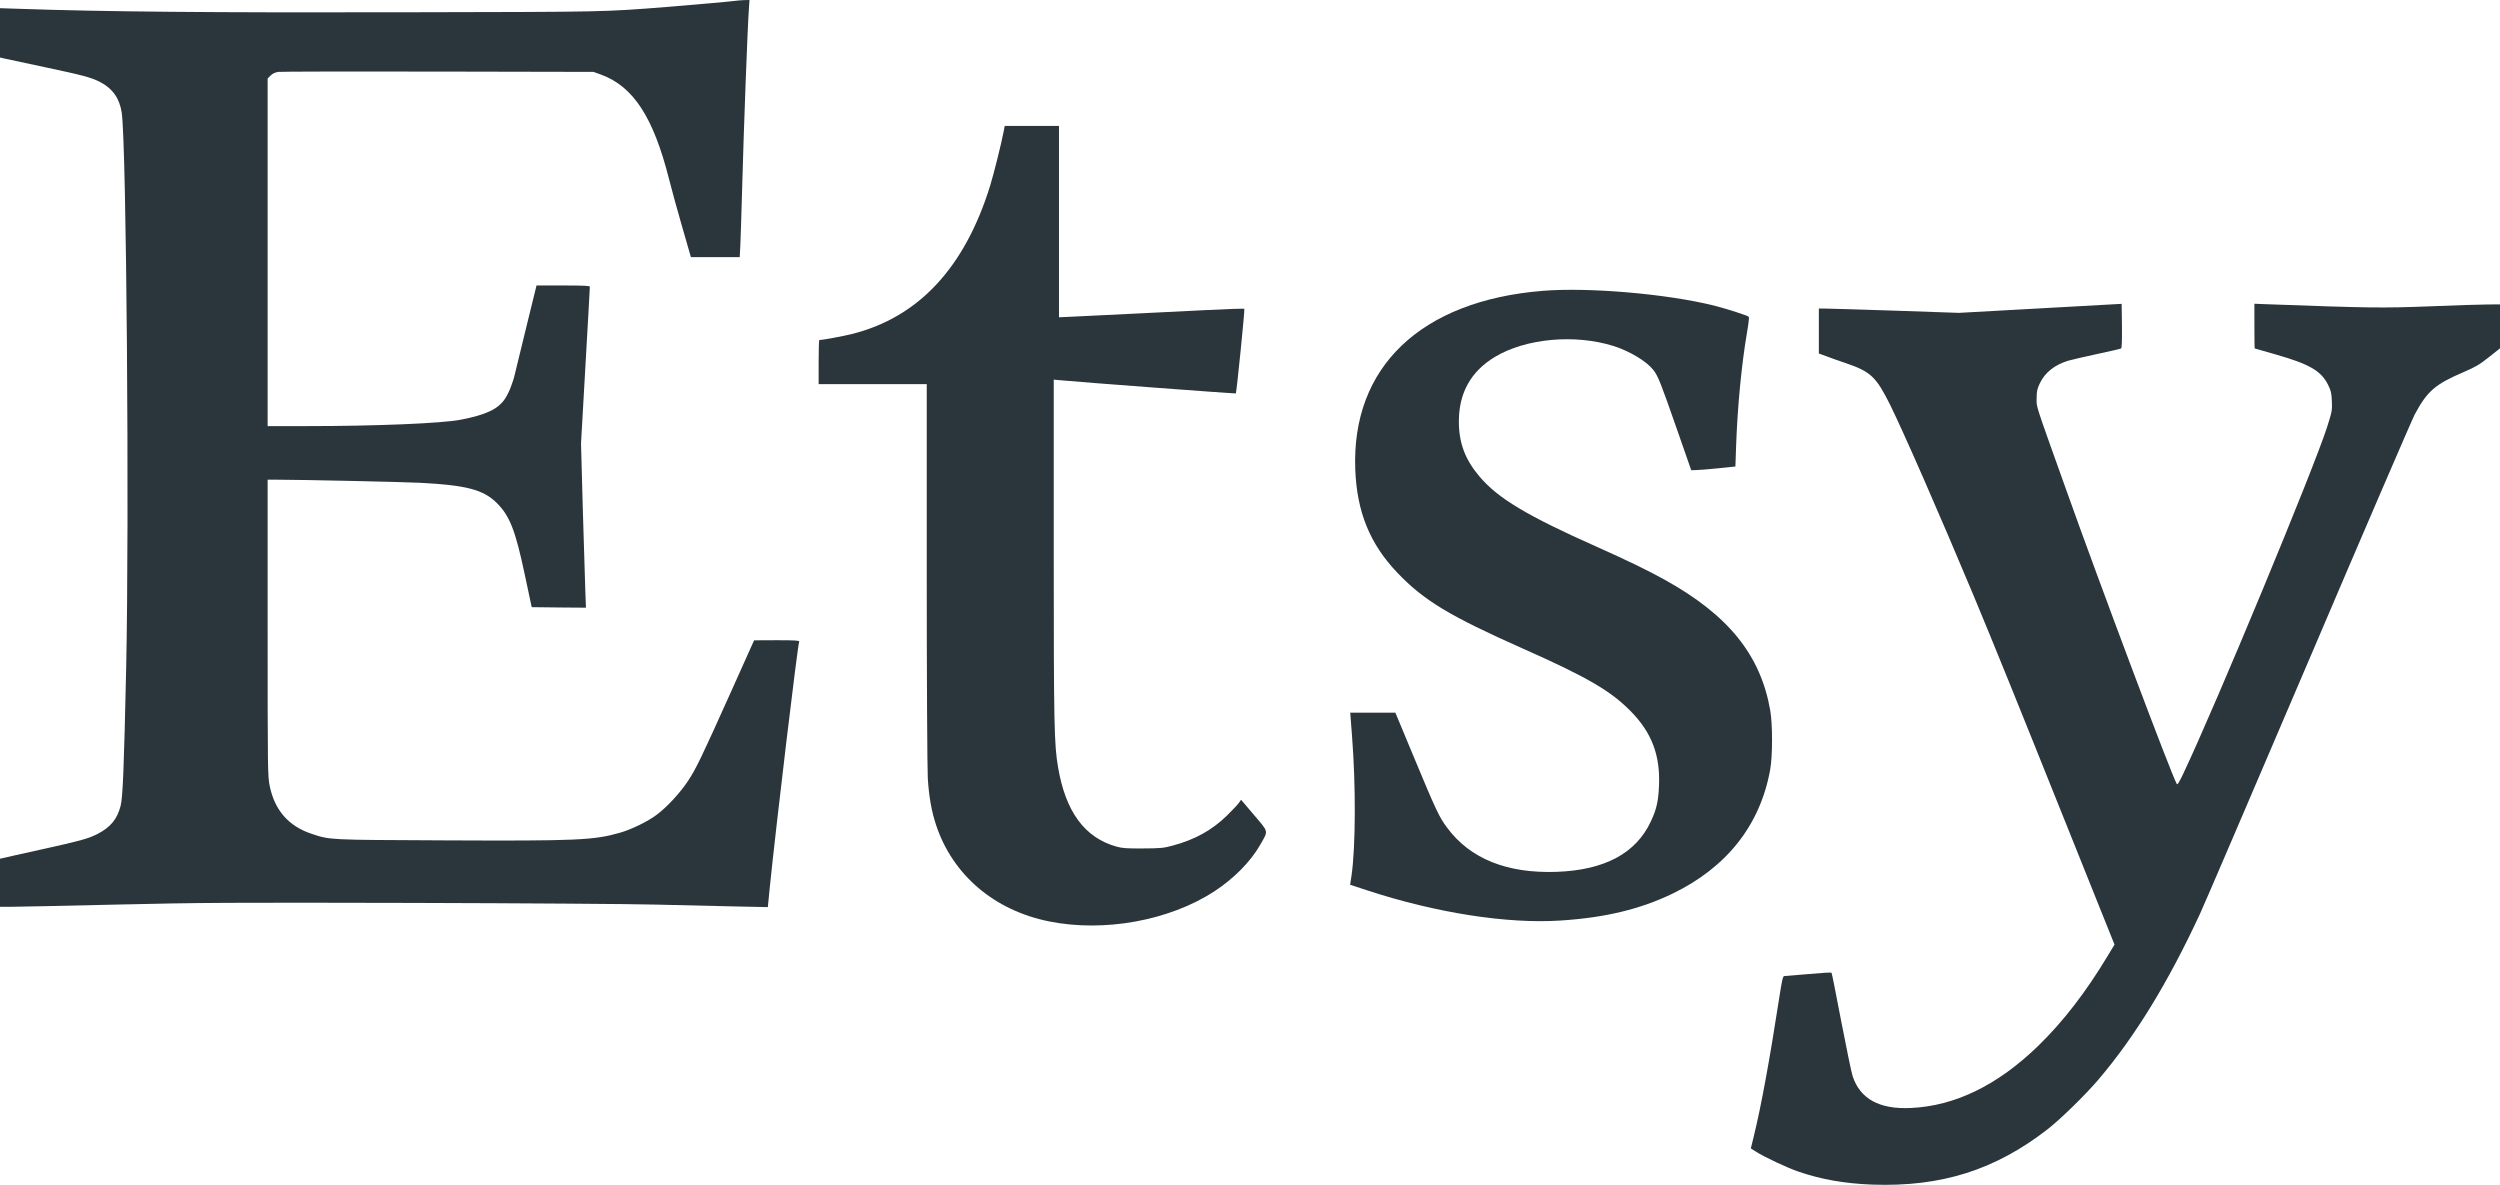
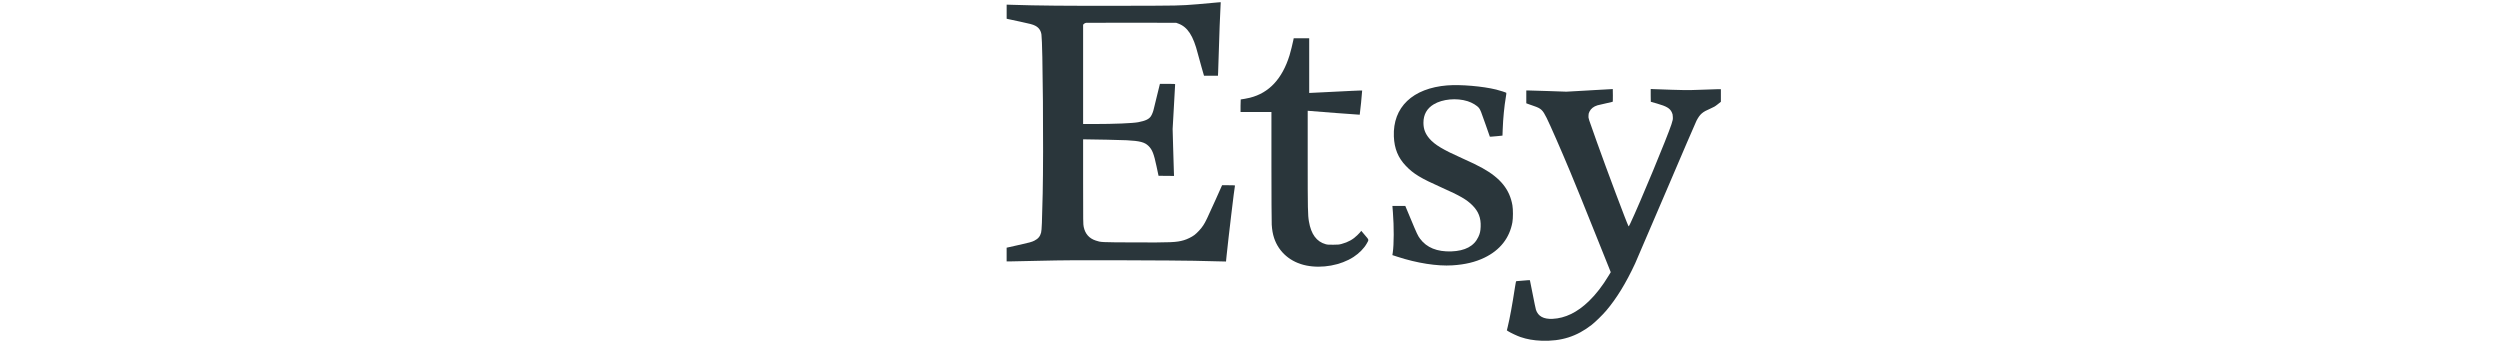
- <svg xmlns="http://www.w3.org/2000/svg" id="Ebene_1" viewBox="0 0 2382 1128.91">
+ <svg xmlns="http://www.w3.org/2000/svg" id="Ebene_1" viewBox="0 0 1018.2 139.72">
  <defs>
    <style>.cls-1{fill:#2a363b;}</style>
  </defs>
-   <path class="cls-1" d="M702.5,.6c-2.9,.5-42.8,4.1-65.5,5.9-64.1,5-55.3,4.8-255,5.2-179.8,.4-282.6-.5-363.7-3.3L0,7.8V54.8l5.3,1.2c2.8,.6,19.9,4.2,37.9,8.1,35.7,7.6,43.4,9.6,52.1,14,11.9,6.1,18.7,15.7,20.7,29.4,4.5,31.5,7.3,385.7,4.2,529.5-2.1,96.5-3.2,122.5-5.3,130.9-3.3,12.8-9.8,20.5-22.4,26.9-8.8,4.4-15.8,6.3-53.7,14.7-18.8,4.2-35.3,7.8-36.6,8.2l-2.2,.5v45.8H9.8c5.3,0,50.4-.9,100.2-2.1,82.4-1.9,107.7-2,283-1.6,105.9,.3,210.3,1,232,1.6,21.7,.5,54.6,1.3,73,1.7l33.6,.7,1.7-17.4c6.2-60.8,26.5-230.9,28.2-235.7,.3-.9-4.3-1.2-21.3-1.2l-21.7,.1-21.4,47.7c-28.7,63.9-33.8,74.5-41.5,86.2-7.4,11.2-19.8,24.7-29.6,32.1-8.5,6.5-24.3,14.2-35.2,17.3-25,7.2-41.1,7.9-167.8,7.3-110.4-.5-108.2-.3-126-6.2-22-7.3-35.2-22.4-40-45.5-1.9-9.2-2-14.4-2-150.8v-141.2h5.8c28.6,.1,123.4,2.2,139.4,3,44.2,2.3,60.1,6.5,72.9,19,12.5,12.3,17.9,26,26.8,68l6.7,31.5,25.9,.3,25.8,.2-.6-15.7c-.3-8.7-1.4-43.9-2.4-78.3l-1.7-62.5,4.2-74c2.4-40.7,4.2-74.6,4.2-75.3,0-.9-5.8-1.2-25.4-1.2h-25.4l-9.5,38.7c-5.3,21.4-10.1,41.3-10.8,44.3-1.9,9-5.9,19.1-9.7,24.9-6.6,9.9-18,15.3-42.2,20-18,3.5-80.6,6.1-147.7,6.1h-36.3V74.8l2.8-2.8c1.9-1.9,4.3-3,7.3-3.5,2.4-.3,71-.5,152.4-.3l148,.3,7.2,2.6c30.8,11.3,49.9,40.7,64.8,99.7,2.4,9.6,8.1,30.2,12.6,45.8l8.2,28.4h46.5l.6-11.3c.3-6.1,1-28.8,1.6-50.2,1.7-63,5.3-158.7,6.6-175.8l.5-7.7-4.8,.1c-2.6,.1-5.7,.3-6.8,.5Z" />
-   <path class="cls-1" d="M956.1,126.2c-2.3,11.8-9.2,39.3-12.7,50.8-24.3,78.3-68.3,125.4-131.9,141.3-8,2-27.9,5.7-30.9,5.7-.3,0-.6,9.4-.6,21v21h103v180.2c0,99.2,.5,187,1,195.3,1.1,17.4,3.5,31.3,7.9,44.6,15.8,47.5,55.2,81.2,107.6,91.8s114.6-.7,157.5-28.6c18.6-12.2,34.5-28.2,43.8-44.5,7.8-13.8,8.3-11.4-5.9-28.2l-12.4-14.6-1.9,2.7c-1,1.6-6.2,7.1-11.5,12.3-14.2,13.9-30.5,23-51.8,28.7-8.8,2.4-11.7,2.6-28.3,2.7-14.9,.1-19.8-.2-25-1.7-30.4-8.4-48.7-33.1-55.9-75.8-3.7-21.7-4.1-39.4-4.1-206.8v-162.4l6.3,.6c16.1,1.6,166.9,12.9,167.2,12.6,.7-.8,8.7-80,8.1-80.6-.3-.4-16.2,.1-35.4,1.1-19.1,.9-51.8,2.6-72.7,3.6s-44.9,2.2-53.2,2.6l-15.3,.7V120h-51.7l-1.2,6.2Z" />
-   <path class="cls-1" d="M1470,277.1c-116.2,9.4-182.5,72.6-178.7,170.4,1.6,40.5,14,70.8,40,98.1,25.4,26.6,49.4,41.1,120.2,72.6,60.6,26.9,82.9,39.9,102,59.2,20.2,20.4,28.5,42.1,27.2,71.3-.6,14.7-2.4,22.5-7.7,33.8-14.2,30.6-44.2,46.6-90,48.2-47.3,1.6-82.3-12.5-104.2-42.1-7.5-10-10.7-16.8-31.9-67.8l-17.4-41.8h-43l1.7,22.2c3.7,47,3.5,105.8-.5,133.2l-1.3,8.6,16.5,5.4c65.2,21.4,133.3,32,183.7,28.7,42.6-2.7,76.2-10.8,106.9-25.6,51.8-25,83.6-65.4,93.1-118,2.4-13.3,2.4-43,.1-56.5-9.1-52.7-39.7-90.8-100.2-124.4-16.1-9-36-18.6-65.5-31.8-65.9-29.3-93.7-46-111.1-66.5-13.9-16.3-19.9-32.1-19.9-52.8,0-27.1,11.5-47.7,34.3-61.4,29.3-17.7,76.4-22,113.1-10.4,15.3,4.8,31.4,14.5,37.9,22.8,4.4,5.5,7.2,12.6,22.2,55.7l13.9,39.8,4.5-.1c2.6,0,12-.8,21.1-1.7l16.5-1.7,.7-20.5c1.3-36.8,5.2-77.1,10.3-106.9,1.4-8,2.2-14.8,1.8-15.2-1.5-1.4-21.4-7.8-33.8-10.9-45.2-11.1-118.8-17.4-162.5-13.9Z" />
-   <path class="cls-1" d="M1944,293.8l-77.5,4.3-61-2.1c-33.5-1.1-63.6-2-66.7-2h-5.8v42.8l7.3,2.7c3.9,1.5,12.2,4.4,18.4,6.5,23.7,8.1,28.9,13,42.2,39.7,12.3,24.8,47.4,104.9,79.3,181.2,20.8,50,39.3,95.6,89.3,220.4l45.2,112.7-6.4,10.6c-20.8,34.6-42.5,62.8-66.4,86-38.7,37.5-79.2,57.2-121.4,59.1-29.8,1.4-48.2-8.7-55.3-30.3-1.1-3.2-5.9-26.6-10.8-51.9-4.8-25.3-9-46.3-9.3-46.7s-10.3,.2-22.1,1.3c-11.8,1-22.2,1.9-23,1.9-1.3,0-2.2,4.3-4.9,21.7-8.8,57.2-17.1,102.6-24,130.6l-2.9,11.9,4.7,3c7.7,5,30,15.5,40.6,19.1,21.9,7.5,44.1,11.4,70.5,12.4,65.6,2.3,116.9-13.9,166.9-52.7,12.4-9.7,35.9-32.6,48.6-47.5,34.7-40.8,66.2-92.2,96.6-157.7,3.9-8.4,50.5-117,103.6-241.3,53-124.3,98.5-229.8,101-234.5,11.9-22.3,19.5-28.9,46.7-40.5,11.1-4.8,15-7,23.9-14.1l10.7-8.5v-41.9l-11.7,.1c-6.5,0-31.6,.8-55.8,1.8-45.2,1.7-55.3,1.6-156.7-2.1l-9.8-.4v21.3c0,11.7,.1,21.3,.3,21.3s9.6,2.7,20.9,6c31.4,9,42.5,15.5,49,28.7,2.8,5.7,3.3,7.9,3.6,15.7,.4,8.7,.1,9.8-4.6,24.7-12.9,40.2-105.6,263.8-136.9,329.9-4.1,8.6-5.6,11.1-6.3,9.9-5.3-9.3-72.6-188.3-105.8-281.5-30.1-84.3-27.7-76.9-27.7-86,.1-7.1,.5-8.9,3.3-14.7,5-10,13.8-17,26.7-21,2.8-.8,15-3.7,27.2-6.3s22.7-5,23.3-5.4c.7-.4,.9-7.8,.8-21.6l-.3-20.9-77.5,4.3Z" />
+   <path class="cls-1" d="m495.78,1c-.35.06-5.23.5-8,.72-7.83.61-6.75.59-31.14.64-21.96.05-34.51-.06-44.42-.4l-2.23-.07v5.74l.65.15c.34.07,2.43.51,4.63.99,4.36.93,5.3,1.17,6.36,1.71,1.45.74,2.28,1.92,2.53,3.59.55,3.85.89,47.1.51,64.67-.26,11.79-.39,14.96-.65,15.99-.4,1.56-1.2,2.5-2.74,3.29-1.07.54-1.93.77-6.56,1.8-2.3.51-4.31.95-4.47,1l-.27.06v5.59h1.2c.65,0,6.16-.11,12.24-.26,10.06-.23,13.15-.24,34.56-.2,12.93.04,25.68.12,28.33.2,2.65.06,6.67.16,8.92.21l4.1.09.21-2.13c.76-7.43,3.24-28.2,3.44-28.79.04-.11-.53-.15-2.6-.15h-2.65s-2.61,5.84-2.61,5.84c-3.51,7.8-4.13,9.1-5.07,10.53-.9,1.37-2.42,3.02-3.61,3.92-1.04.79-2.97,1.73-4.3,2.11-3.05.88-5.02.96-20.49.89-13.48-.06-13.21-.04-15.39-.76-2.69-.89-4.3-2.74-4.89-5.56-.23-1.12-.24-1.76-.24-18.42v-17.24h.71c3.49.01,15.07.27,17.02.37,5.4.28,7.34.79,8.9,2.32,1.53,1.5,2.19,3.18,3.27,8.3l.82,3.85,3.16.04,3.15.02-.07-1.92c-.04-1.06-.17-5.36-.29-9.56l-.21-7.63.51-9.04c.29-4.97.51-9.11.51-9.2,0-.11-.71-.15-3.1-.15h-3.1l-1.16,4.73c-.65,2.61-1.23,5.04-1.32,5.41-.23,1.1-.72,2.33-1.18,3.04-.81,1.21-2.2,1.87-5.15,2.44-2.2.43-9.84.74-18.04.74h-4.43V10.06l.34-.34c.23-.23.53-.37.89-.43.29-.04,8.67-.06,18.61-.04l18.07.04.88.32c3.76,1.38,6.09,4.97,7.91,12.18.29,1.17.99,3.69,1.54,5.59l1,3.47h5.68l.07-1.38c.04-.74.12-3.52.2-6.13.21-7.69.65-19.38.81-21.47l.06-.94h-.59c-.32.02-.7.05-.83.07h0Z" />
+   <path class="cls-1" d="m526.75,16.34c-.28,1.44-1.12,4.8-1.55,6.2-2.97,9.56-8.34,15.31-16.11,17.26-.98.24-3.41.7-3.77.7-.04,0-.07,1.15-.07,2.56v2.56h12.58v22.01c0,12.11.06,22.84.12,23.85.13,2.13.43,3.82.96,5.45,1.93,5.8,6.74,9.92,13.14,11.21,6.4,1.29,14-.09,19.23-3.49,2.27-1.49,4.21-3.44,5.35-5.43.95-1.69,1.01-1.39-.72-3.44l-1.51-1.78-.23.33c-.12.2-.76.87-1.4,1.5-1.73,1.7-3.72,2.81-6.33,3.51-1.07.29-1.43.32-3.46.33-1.82.01-2.42-.02-3.05-.21-3.71-1.03-5.95-4.04-6.83-9.26-.45-2.65-.5-4.81-.5-25.26v-19.83l.77.07c1.97.2,20.38,1.58,20.42,1.54.09-.1,1.06-9.77.99-9.84-.04-.05-1.98.01-4.32.13-2.33.11-6.33.32-8.88.44s-5.48.27-6.5.32l-1.87.09V15.58h-6.31l-.15.76h0Z" />
+   <path class="cls-1" d="m589.51,34.77c-14.19,1.15-22.29,8.87-21.82,20.81.2,4.95,1.71,8.65,4.89,11.98,3.1,3.25,6.03,5.02,14.68,8.87,7.4,3.29,10.12,4.87,12.46,7.23,2.47,2.49,3.48,5.14,3.32,8.71-.07,1.8-.29,2.75-.94,4.13-1.73,3.74-5.4,5.69-10.99,5.89-5.78.2-10.05-1.53-12.73-5.14-.92-1.22-1.31-2.05-3.9-8.28l-2.13-5.1h-5.25l.21,2.71c.45,5.74.43,12.92-.06,16.27l-.16,1.05,2.02.66c7.96,2.61,16.28,3.91,22.43,3.51,5.2-.33,9.31-1.32,13.06-3.13,6.33-3.05,10.21-7.99,11.37-14.41.29-1.62.29-5.25.01-6.9-1.11-6.44-4.85-11.09-12.24-15.19-1.97-1.1-4.4-2.27-8-3.88-8.05-3.58-11.44-5.62-13.57-8.12-1.7-1.99-2.43-3.92-2.43-6.45,0-3.31,1.4-5.83,4.19-7.5,3.58-2.16,9.33-2.69,13.81-1.27,1.87.59,3.83,1.77,4.63,2.78.54.67.88,1.54,2.71,6.8l1.7,4.86h.55c.32-.01,1.47-.11,2.58-.22l2.02-.21.09-2.5c.16-4.49.64-9.42,1.26-13.06.17-.98.27-1.81.22-1.86-.18-.17-2.61-.95-4.13-1.33-5.52-1.36-14.51-2.12-19.85-1.7h0Z" />
+   <path class="cls-1" d="m647.4,36.81l-9.46.53-7.45-.26c-4.09-.13-7.77-.24-8.15-.24h-.71v5.23l.89.33c.48.18,1.49.54,2.25.79,2.89.99,3.53,1.59,5.15,4.85,1.5,3.03,5.79,12.81,9.68,22.13,2.54,6.11,4.8,11.68,10.91,26.92l5.52,13.76-.78,1.29c-2.54,4.23-5.19,7.67-8.11,10.5-4.73,4.58-9.67,6.99-14.83,7.22-3.64.17-5.89-1.06-6.75-3.7-.13-.39-.72-3.25-1.32-6.34-.59-3.09-1.1-5.65-1.14-5.7s-1.26.02-2.7.16c-1.44.12-2.71.23-2.81.23-.16,0-.27.53-.6,2.65-1.07,6.99-2.09,12.53-2.93,15.95l-.35,1.45.57.37c.94.61,3.66,1.89,4.96,2.33,2.67.92,5.39,1.39,8.61,1.51,8.01.28,14.28-1.7,20.38-6.44,1.51-1.18,4.38-3.98,5.94-5.8,4.24-4.98,8.08-11.26,11.8-19.26.48-1.03,6.17-14.29,12.65-29.47,6.47-15.18,12.03-28.06,12.33-28.64,1.45-2.72,2.38-3.53,5.7-4.95,1.36-.59,1.83-.85,2.92-1.72l1.31-1.04v-5.12h-1.43c-.79.01-3.86.11-6.81.23-5.52.21-6.75.2-19.14-.26l-1.2-.05v2.6c0,1.43.01,2.6.04,2.6s1.17.33,2.55.73c3.83,1.1,5.19,1.89,5.98,3.51.34.7.4.96.44,1.92.05,1.06.01,1.2-.56,3.02-1.58,4.91-12.9,32.22-16.72,40.29-.5,1.05-.68,1.36-.77,1.21-.65-1.14-8.87-23-12.92-34.38-3.68-10.3-3.38-9.39-3.38-10.5.01-.87.06-1.09.4-1.8.61-1.22,1.69-2.08,3.26-2.56.34-.1,1.83-.45,3.32-.77s2.77-.61,2.85-.66c.09-.05.11-.95.1-2.64l-.04-2.55-9.46.53h0Z" />
</svg>
